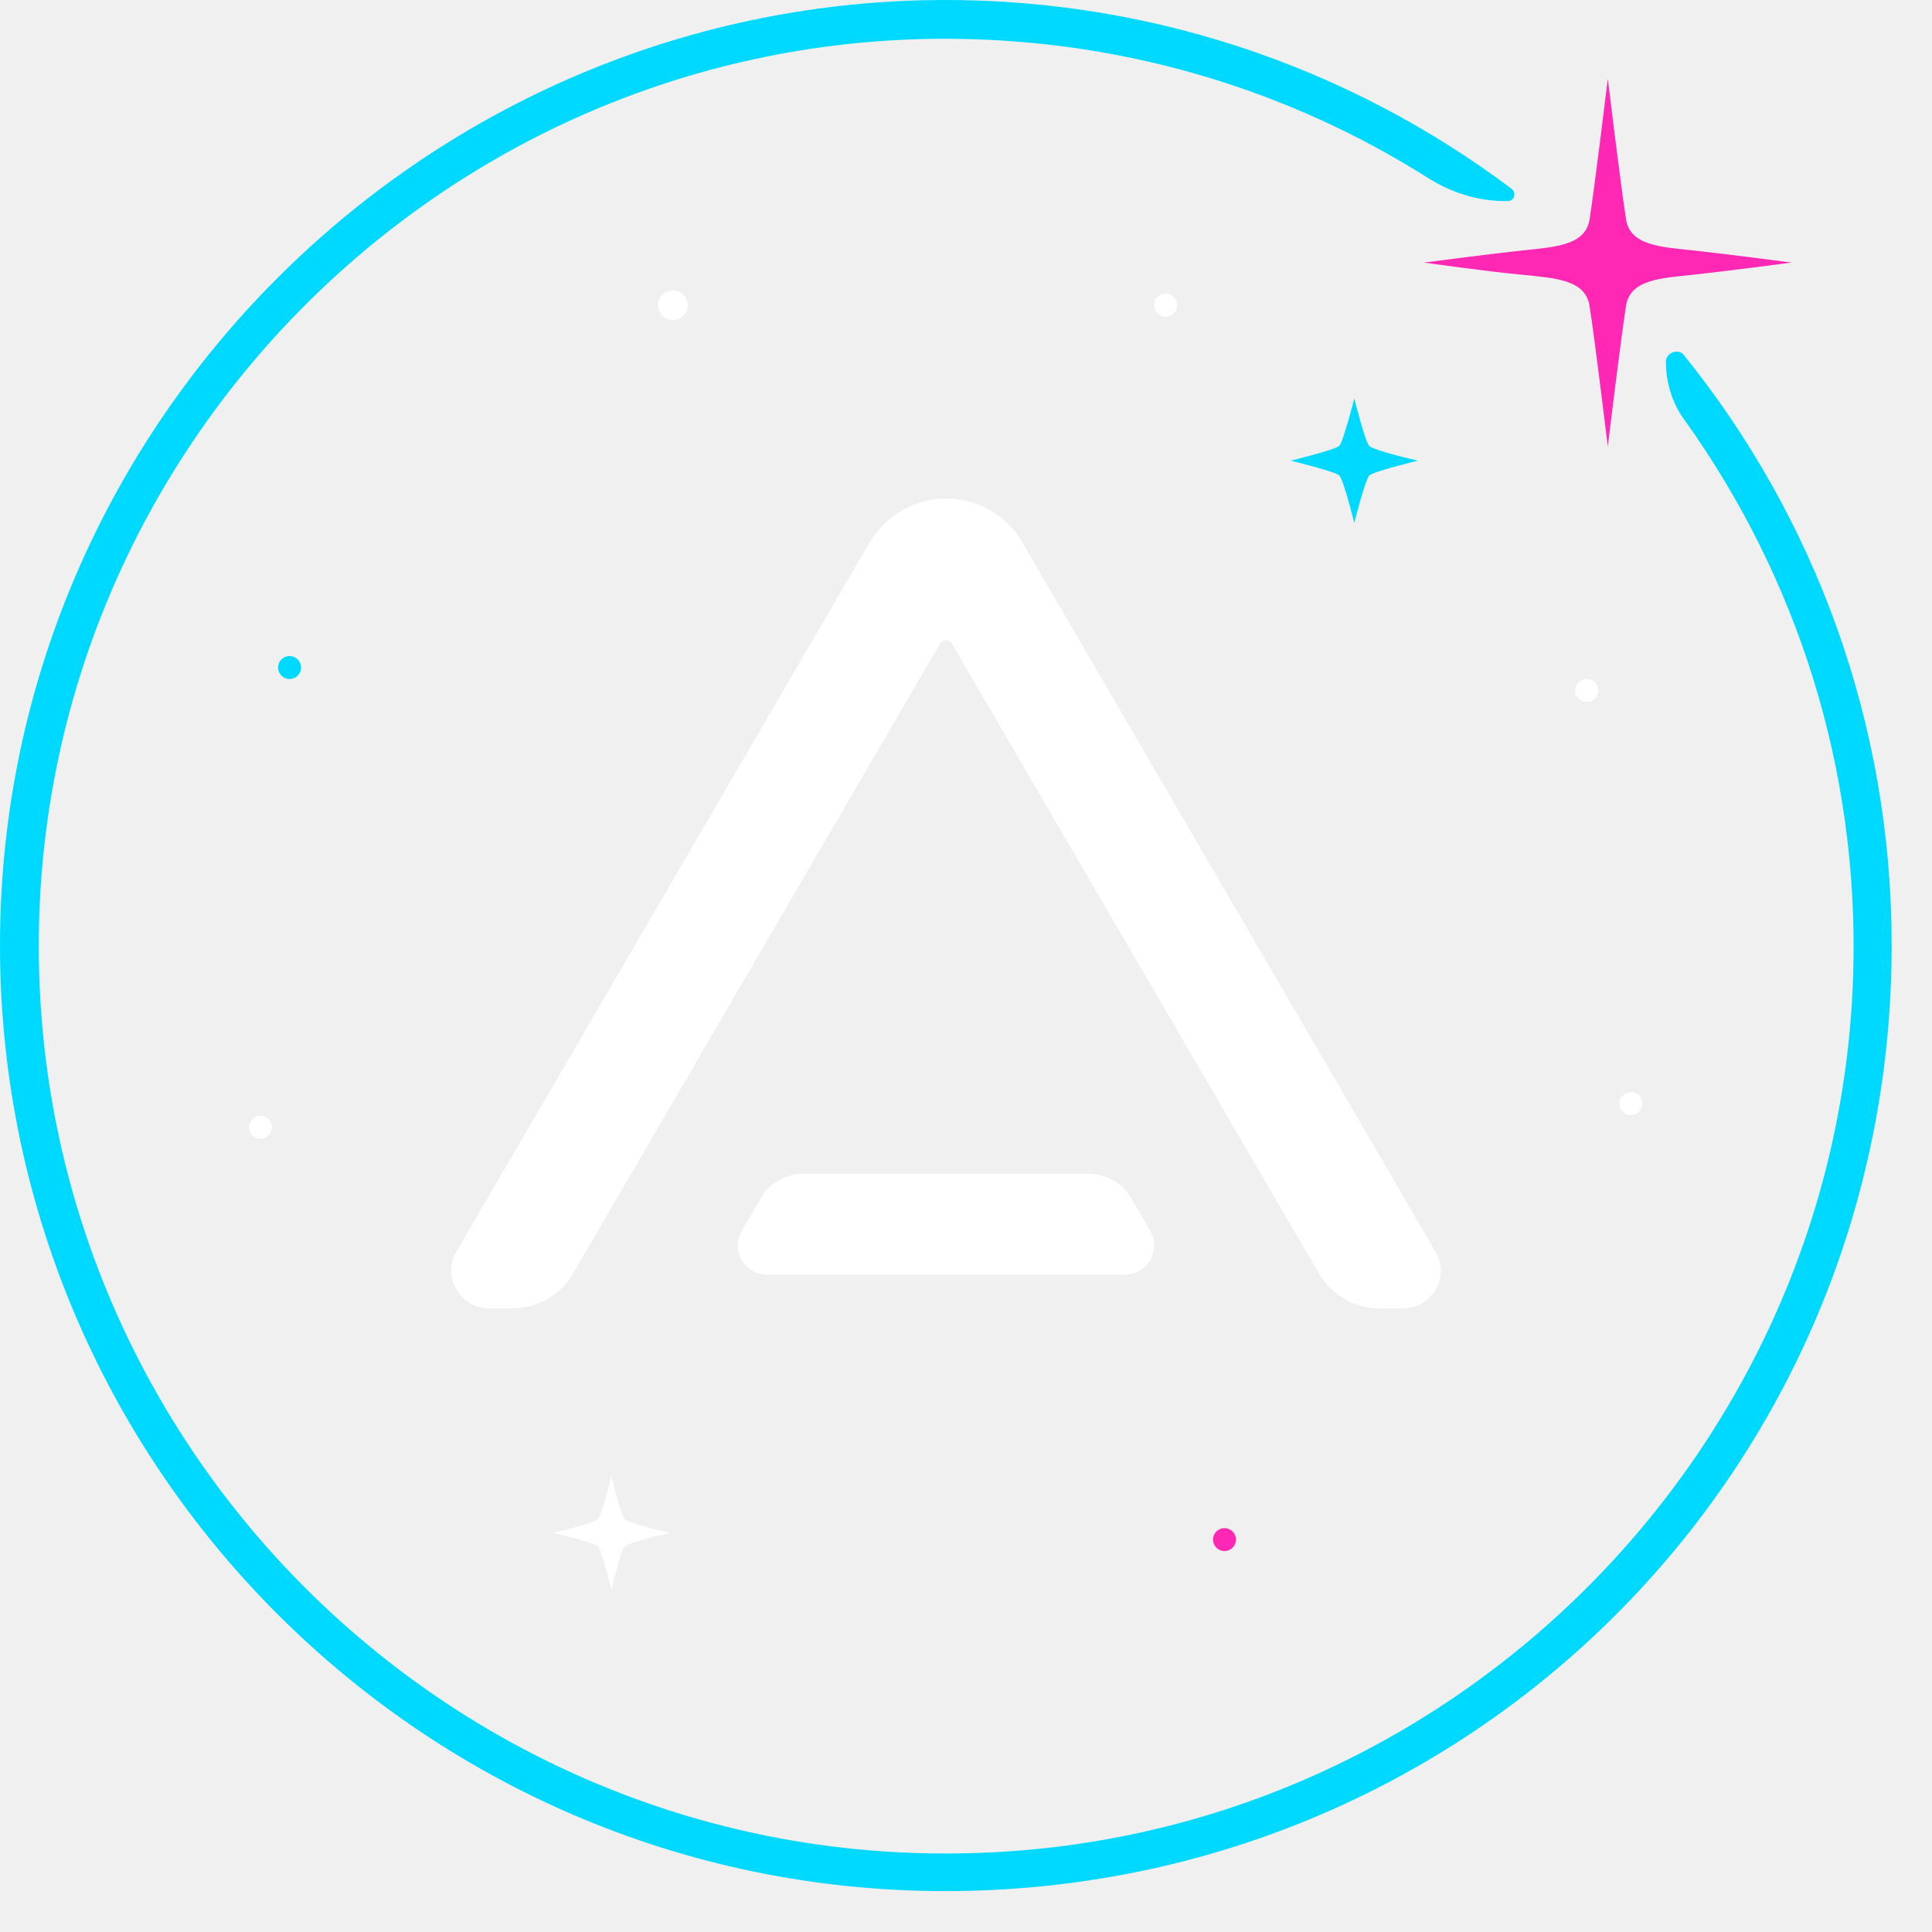
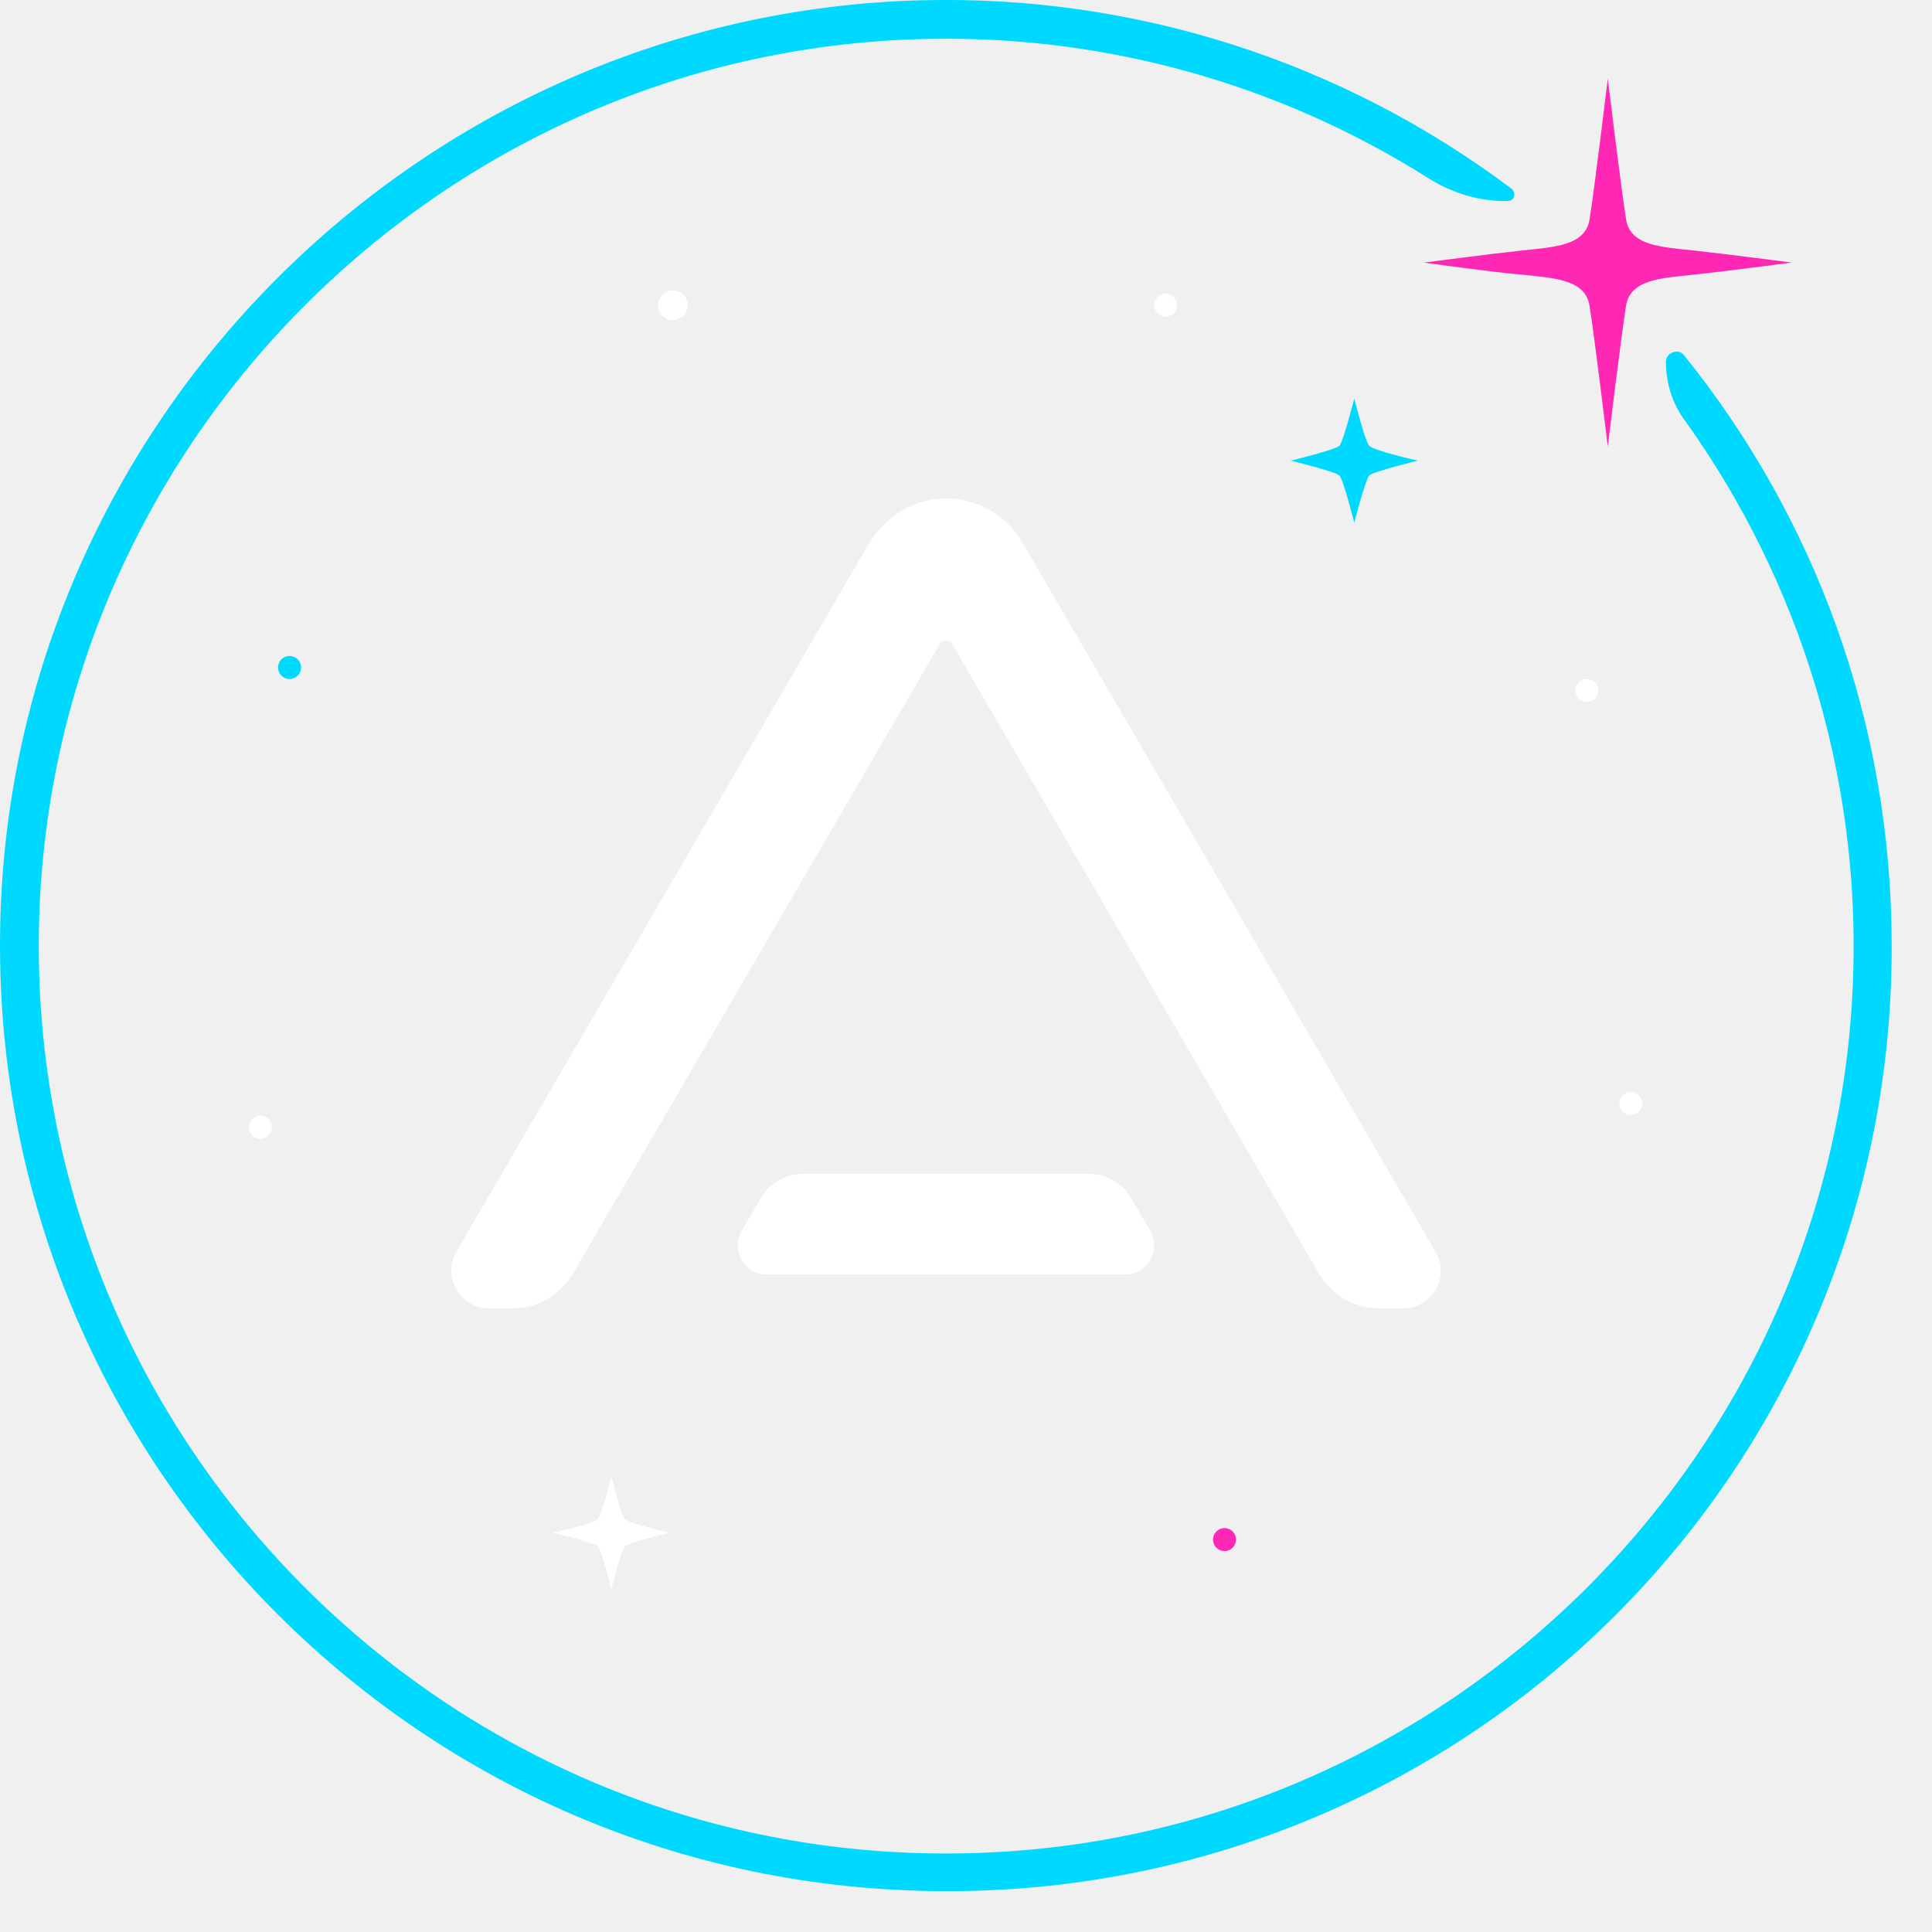
- <svg xmlns="http://www.w3.org/2000/svg" width="41" height="41" fill="none" viewBox="0 0 41 41">
-   <path fill="#fff" d="m30.462 26.561-8.766-15.05c-.33-.573-.947-.932-1.621-.932-.66 0-1.277.359-1.621.933L9.688 26.56c-.315.53.072 1.205.689 1.205h.502c.53 0 1.019-.287 1.277-.732l7.79-13.37c.057-.1.2-.1.258 0l7.79 13.37c.273.46.76.732 1.277.732h.502c.617 0 1.004-.66.689-1.205" />
-   <path fill="#fff" d="M24.006 25.428c-.186-.316-.517-.517-.89-.517h-6.082c-.373 0-.703.201-.89.517l-.401.688c-.244.416.057.933.53.933h7.604c.473 0 .775-.517.53-.933z" />
+ <svg xmlns="http://www.w3.org/2000/svg" width="41" height="41" fill="none">
+   <path fill="#fff" d="m30.462 26.561-8.766-15.05a1.87 1.87 0 0 0-1.621-.932c-.66 0-1.277.359-1.621.933L9.688 26.56a.8.8 0 0 0 .689 1.205h.502c.53 0 1.019-.287 1.277-.732l7.79-13.37c.057-.1.2-.1.258 0l7.79 13.37c.273.46.76.732 1.277.732h.502a.797.797 0 0 0 .689-1.205" />
+   <path fill="#fff" d="M24.006 25.428a1.03 1.03 0 0 0-.89-.517h-6.082c-.373 0-.703.201-.89.517l-.401.688a.618.618 0 0 0 .53.933h7.604a.618.618 0 0 0 .53-.933z" />
  <path fill="#00D9FF" d="M29.056 9.46c-.086-.086-.316-1.004-.316-1.004s-.23.904-.316 1.004c-.086.086-1.032.316-1.032.316s.946.23 1.032.316.316 1.004.316 1.004.23-.904.316-1.005c.086-.086 1.033-.315 1.033-.315s-.947-.215-1.033-.316" />
-   <path fill="#fff" d="M13.26 32.242c-.085-.086-.286-.918-.286-.918s-.201.832-.287.918-.947.287-.947.287.86.2.947.287.287.918.287.918.2-.832.287-.918.947-.287.947-.287-.861-.2-.947-.287m-7.733-8.077c.135 0 .244-.11.244-.244s-.11-.244-.244-.244c-.135 0-.244.11-.244.244 0 .135.11.244.244.244" />
-   <path fill="#00D9FF" d="M6.145 14.41c.135 0 .244-.11.244-.244 0-.135-.11-.244-.244-.244-.135 0-.244.11-.244.244 0 .135.11.244.244.244" />
-   <path fill="#fff" d="M24.738 6.72c.134 0 .243-.109.243-.244 0-.134-.109-.244-.244-.244-.134 0-.243.11-.243.244 0 .135.109.244.244.244m-10.458.072c.174 0 .315-.141.315-.316 0-.174-.142-.315-.316-.315s-.315.141-.315.315.14.316.315.316m19.396 8.105c.135 0 .244-.109.244-.243 0-.135-.109-.244-.244-.244-.134 0-.244.109-.244.244 0 .134.11.243.244.243" />
-   <path fill="#FF28B4" d="M25.986 32.916c.134 0 .244-.109.244-.244 0-.134-.11-.243-.244-.243-.135 0-.244.109-.244.243 0 .135.109.244.244.244" />
-   <path fill="#fff" d="M34.608 23.663c.135 0 .244-.11.244-.244s-.11-.244-.244-.244c-.135 0-.244.11-.244.244 0 .135.11.244.244.244" />
+   <path fill="#fff" d="M13.26 32.242c-.085-.086-.286-.918-.286-.918s-.201.832-.287.918-.947.287-.947.287.86.2.947.287.287.918.287.918.2-.832.287-.918.947-.287.947-.287-.861-.2-.947-.287m-7.733-8.077a.244.244 0 1 0 0-.489.244.244 0 0 0 0 .489" />
+   <path fill="#00D9FF" d="M6.145 14.41a.244.244 0 1 0 0-.489.244.244 0 0 0 0 .489" />
+   <path fill="#fff" d="M24.738 6.72a.243.243 0 1 0-.001-.487.243.243 0 0 0 .001.487m-10.458.072a.315.315 0 1 0-.001 0m19.396 8.105a.243.243 0 1 0 .001-.487.243.243 0 0 0-.001.487" />
+   <path fill="#FF28B4" d="M25.986 32.916a.244.244 0 0 0 .244-.244.244.244 0 0 0-.488 0c0 .135.109.244.244.244" />
+   <path fill="#fff" d="M34.608 23.663a.244.244 0 1 0 0-.489.244.244 0 0 0 0 .489" />
  <path fill="#FF28B4" d="M35.928 5.314c-.675-.072-1.335-.1-1.42-.66-.101-.617-.388-2.984-.388-2.984s-.287 2.367-.387 2.984c-.086.56-.746.588-1.42.66-.675.072-2.095.258-2.095.258s1.42.201 2.094.259c.675.071 1.335.1 1.42.66.101.616.388 2.984.388 2.984s.287-2.368.387-2.984c.086-.56.746-.589 1.42-.66.675-.072 2.095-.259 2.095-.259s-1.42-.186-2.094-.258" />
-   <path fill="#00D9FF" d="M35.354 7.681c0 .46.143.904.416 1.263 2.353 3.3 3.687 7.36 3.558 11.72-.302 10.2-8.622 18.45-18.822 18.665C9.688 39.573.808 30.822.823 20.048.837 9.56 9.344.953 19.83.824c3.86-.043 7.475 1.047 10.502 2.97.487.3 1.033.473 1.606.473h.058c.143 0 .186-.172.086-.258C28.61 1.398 24.25-.11 19.559.006 8.899.28.234 8.958.005 19.617-.24 30.88 8.842 40.132 20.06 40.132c11.147 0 20.084-8.923 20.084-20.07 0-4.749-1.65-9.11-4.418-12.538-.115-.13-.373-.044-.373.157" />
+   <path fill="#00D9FF" d="M35.354 7.681c0 .46.143.904.416 1.263a19.14 19.14 0 0 1 3.558 11.72c-.302 10.2-8.622 18.45-18.822 18.665C9.688 39.573.808 30.822.823 20.048.837 9.56 9.344.953 19.83.824a19.13 19.13 0 0 1 10.502 2.97c.487.3 1.033.473 1.606.473h.058c.143 0 .186-.172.086-.258A19.96 19.96 0 0 0 19.559.006C8.899.28.234 8.958.005 19.617-.24 30.88 8.842 40.132 20.06 40.132a20 20 0 0 0 20.084-20.07c0-4.749-1.65-9.11-4.418-12.538-.115-.13-.373-.044-.373.157" />
</svg>
